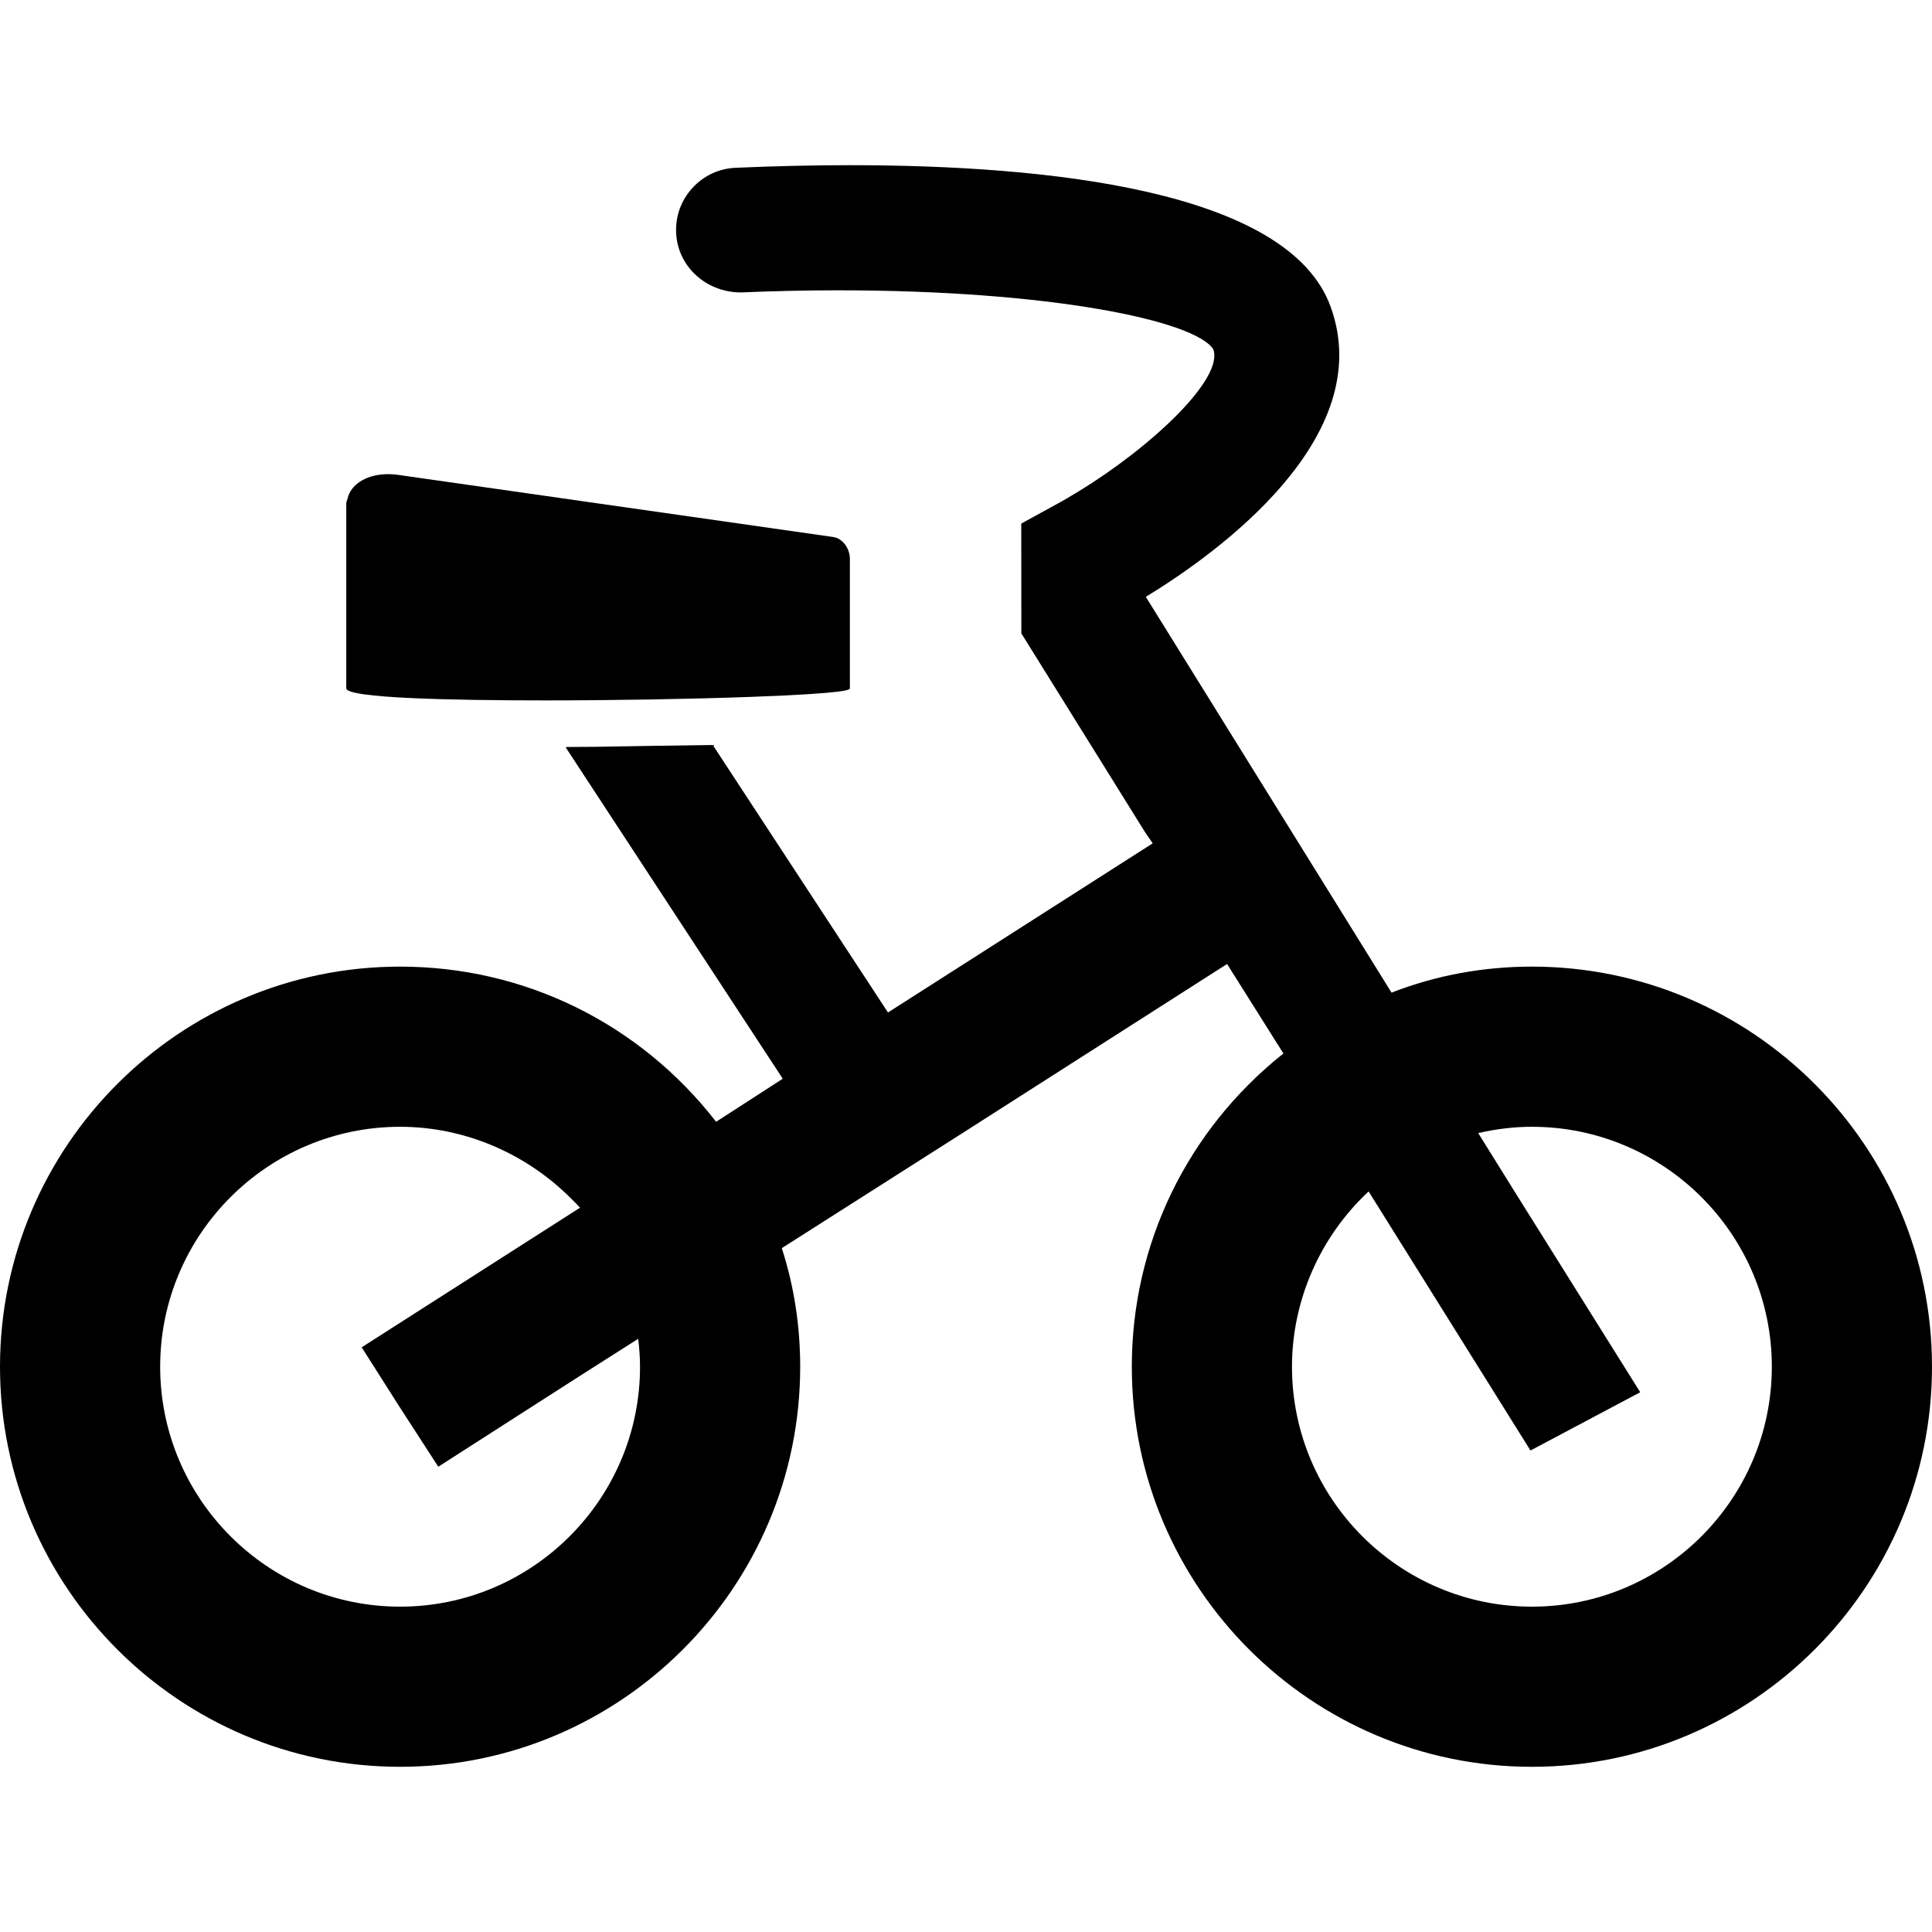
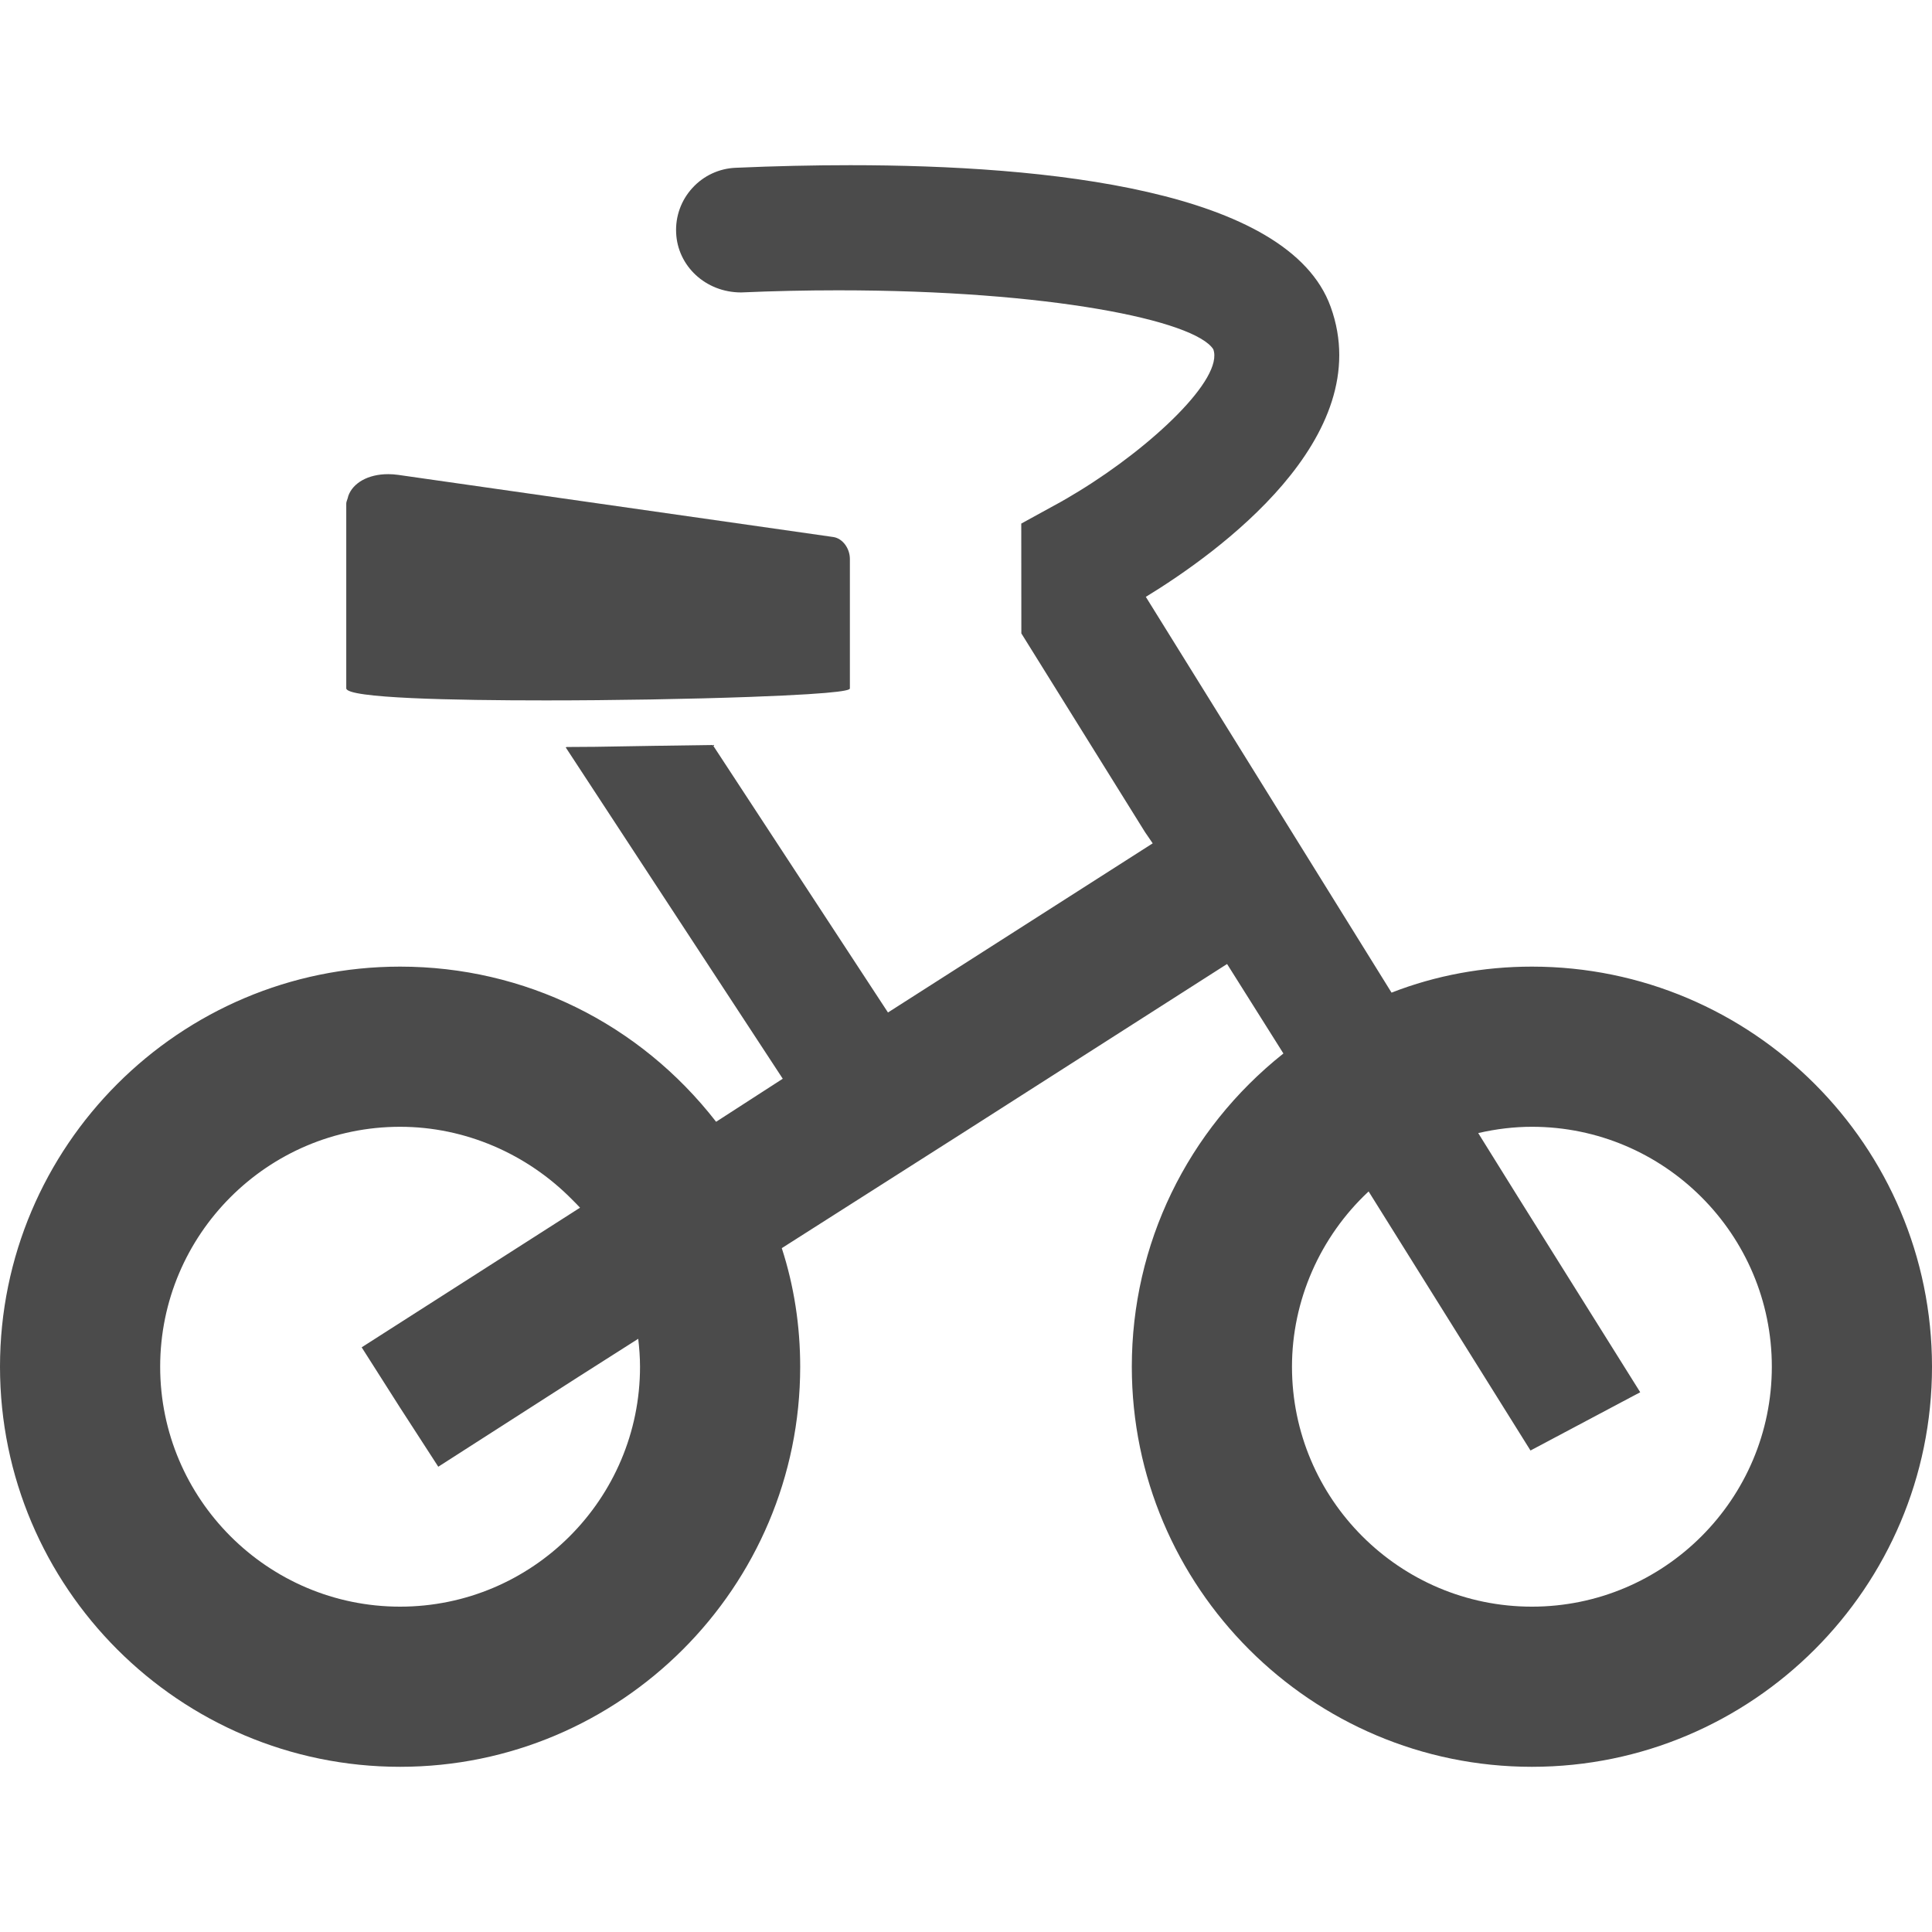
- <svg xmlns="http://www.w3.org/2000/svg" version="1.1" id="_x32_" x="0px" y="0px" viewBox="0 0 512 512" style="width: 48px; height: 48px; opacity: 1;" xml:space="preserve">
-   <style type="text/css">
- 	.st0{fill:#4B4B4B;}
- </style>
-   <g>
-     <path class="st0" d="M405.971,256.164c-12.832,0-25.412,2.3-37.2,6.894l-65.114-104.884c18.918-11.548,61.559-42.161,48.979-76.866   c-11.182-31.02-75.414-37.531-127.328-37.531c-9.764,0-19.97,0.23-30.335,0.687c-4.411,0.184-8.483,2.081-11.471,5.34   c-2.988,3.268-4.52,7.496-4.316,11.907c0.361,8.706,7.737,15.787,17.216,15.787c0.012,0,0.024,0,0.037,0   c8.592-0.375,17.241-0.562,25.705-0.562c55.951,0,94.482,7.96,99.393,15.627c2.811,7.742-16.162,25.707-35.648,37.629   c-2.196,1.351-4.347,2.616-6.545,3.787l-8.698,4.774l0.023,29.103l32.767,52.658l2.042,2.979l-70.155,44.827l-46.43-70.889   c-10.204,0.148-20.665,0.285-31.092,0.48c-2.584,0.016-5.19,0.043-7.755,0.051l0.055,0.086c-0.062,0-0.127,0.004-0.19,0.004   l57.015,87.039l0.51,0.785l-17.659,11.407c-20.302-26.132-50.826-41.119-83.748-41.119C47.564,256.164,0,303.728,0,362.195   c0,58.463,47.564,106.027,106.03,106.027c58.465,0,106.029-47.564,106.029-106.027c0-10.767-1.618-21.401-4.878-31.422   l48.548-30.914l68.432-43.734l1.029-0.652l14.926,23.712c-25.531,20.3-40.174,50.554-40.174,83.011   c0,58.463,47.564,106.027,106.03,106.027c58.465,0,106.029-47.564,106.029-106.027C512,303.728,464.436,256.164,405.971,256.164z    M405.971,425.781c-35.06,0-63.583-28.525-63.583-63.585c0-17.497,7.4-34.416,20.309-46.452l42.897,68.656l27.1-14.39l1.846-0.968   l-0.008-0.008l0.142-0.078l-32.392-51.745l-10.54-16.935c4.804-1.105,9.59-1.667,14.228-1.667c35.06,0,63.583,28.521,63.583,63.585   C469.554,397.255,441.031,425.781,405.971,425.781z M153.716,320.05l-57.868,37.004l10.064,15.822l10.236,15.822l37.036-23.755   l15.953-10.15c0.283,2.428,0.476,4.891,0.476,7.402c0,35.06-28.523,63.585-63.583,63.585c-35.06,0-63.584-28.525-63.584-63.585   c0-35.064,28.523-63.585,63.584-63.585c17.212,0,33.649,7.14,45.668,19.37C152.37,318.676,153.078,319.327,153.716,320.05z" style="fill: rgb(0, 0, 0);" />
-     <path class="st0" d="M144.513,185.614c0.002,0,0.004,0,0.004,0c17.99,0,38.265-0.347,54.239-0.925   c26.472-0.964,26.472-1.952,26.472-2.28v-34.264c0-2.865-1.97-5.477-4.39-5.828l-115.283-16.466   c-0.916-0.133-1.814-0.195-2.686-0.195c-5.381,0-9.348,2.362-10.562,5.758c-0.072,0.199-0.113,0.41-0.164,0.617   c-0.119,0.48-0.381,0.914-0.381,1.433v48.946C91.763,185.056,120.448,185.614,144.513,185.614z" style="fill: rgb(0, 0, 0);" />
-   </g>
+ <svg xmlns="http://www.w3.org/2000/svg" version="1.1" id="_x32_" x="0" y="0" viewBox="0 0 512 512" style="width:48px;height:48px" xml:space="preserve" opacity="1">
+   <style>.st0{fill:#4b4b4b}</style>
+   <path class="st0" d="M405.971 256.164c-12.832 0-25.412 2.3-37.2 6.894l-65.114-104.884c18.918-11.548 61.559-42.161 48.979-76.866-11.182-31.02-75.414-37.531-127.328-37.531-9.764 0-19.97.23-30.335.687a16.386 16.386 0 00-11.471 5.34 16.406 16.406 0 00-4.316 11.907c.361 8.706 7.737 15.787 17.216 15.787h.037a592.232 592.232 0 0125.705-.562c55.951 0 94.482 7.96 99.393 15.627 2.811 7.742-16.162 25.707-35.648 37.629-2.196 1.351-4.347 2.616-6.545 3.787l-8.698 4.774.023 29.103 32.767 52.658 2.042 2.979-70.155 44.827-46.43-70.889c-10.204.148-20.665.285-31.092.48-2.584.016-5.19.043-7.755.051l.055.086c-.062 0-.127.004-.19.004l57.015 87.039.51.785-17.659 11.407c-20.302-26.132-50.826-41.119-83.748-41.119C47.564 256.164 0 303.728 0 362.195c0 58.463 47.564 106.027 106.03 106.027 58.465 0 106.029-47.564 106.029-106.027 0-10.767-1.618-21.401-4.878-31.422l48.548-30.914 68.432-43.734 1.029-.652 14.926 23.712c-25.531 20.3-40.174 50.554-40.174 83.011 0 58.463 47.564 106.027 106.03 106.027 58.465 0 106.029-47.564 106.029-106.027-.001-58.468-47.565-106.032-106.03-106.032zm0 169.617c-35.06 0-63.583-28.525-63.583-63.585 0-17.497 7.4-34.416 20.309-46.452l42.897 68.656 27.1-14.39 1.846-.968-.008-.008.142-.078-32.392-51.745-10.54-16.935c4.804-1.105 9.59-1.667 14.228-1.667 35.06 0 63.583 28.521 63.583 63.585.001 35.061-28.522 63.587-63.582 63.587zM153.716 320.05l-57.868 37.004 10.064 15.822 10.236 15.822 37.036-23.755 15.953-10.15c.283 2.428.476 4.891.476 7.402 0 35.06-28.523 63.585-63.583 63.585s-63.584-28.525-63.584-63.585c0-35.064 28.523-63.585 63.584-63.585 17.212 0 33.649 7.14 45.668 19.37.672.696 1.38 1.347 2.018 2.07z" />
+   <path class="st0" d="M144.513 185.614h.004c17.99 0 38.265-.347 54.239-.925 26.472-.964 26.472-1.952 26.472-2.28v-34.264c0-2.865-1.97-5.477-4.39-5.828l-115.283-16.466a18.693 18.693 0 00-2.686-.195c-5.381 0-9.348 2.362-10.562 5.758-.072.199-.113.41-.164.617-.119.48-.381.914-.381 1.433v48.946c.001 2.646 28.686 3.204 52.751 3.204z" />
</svg>
